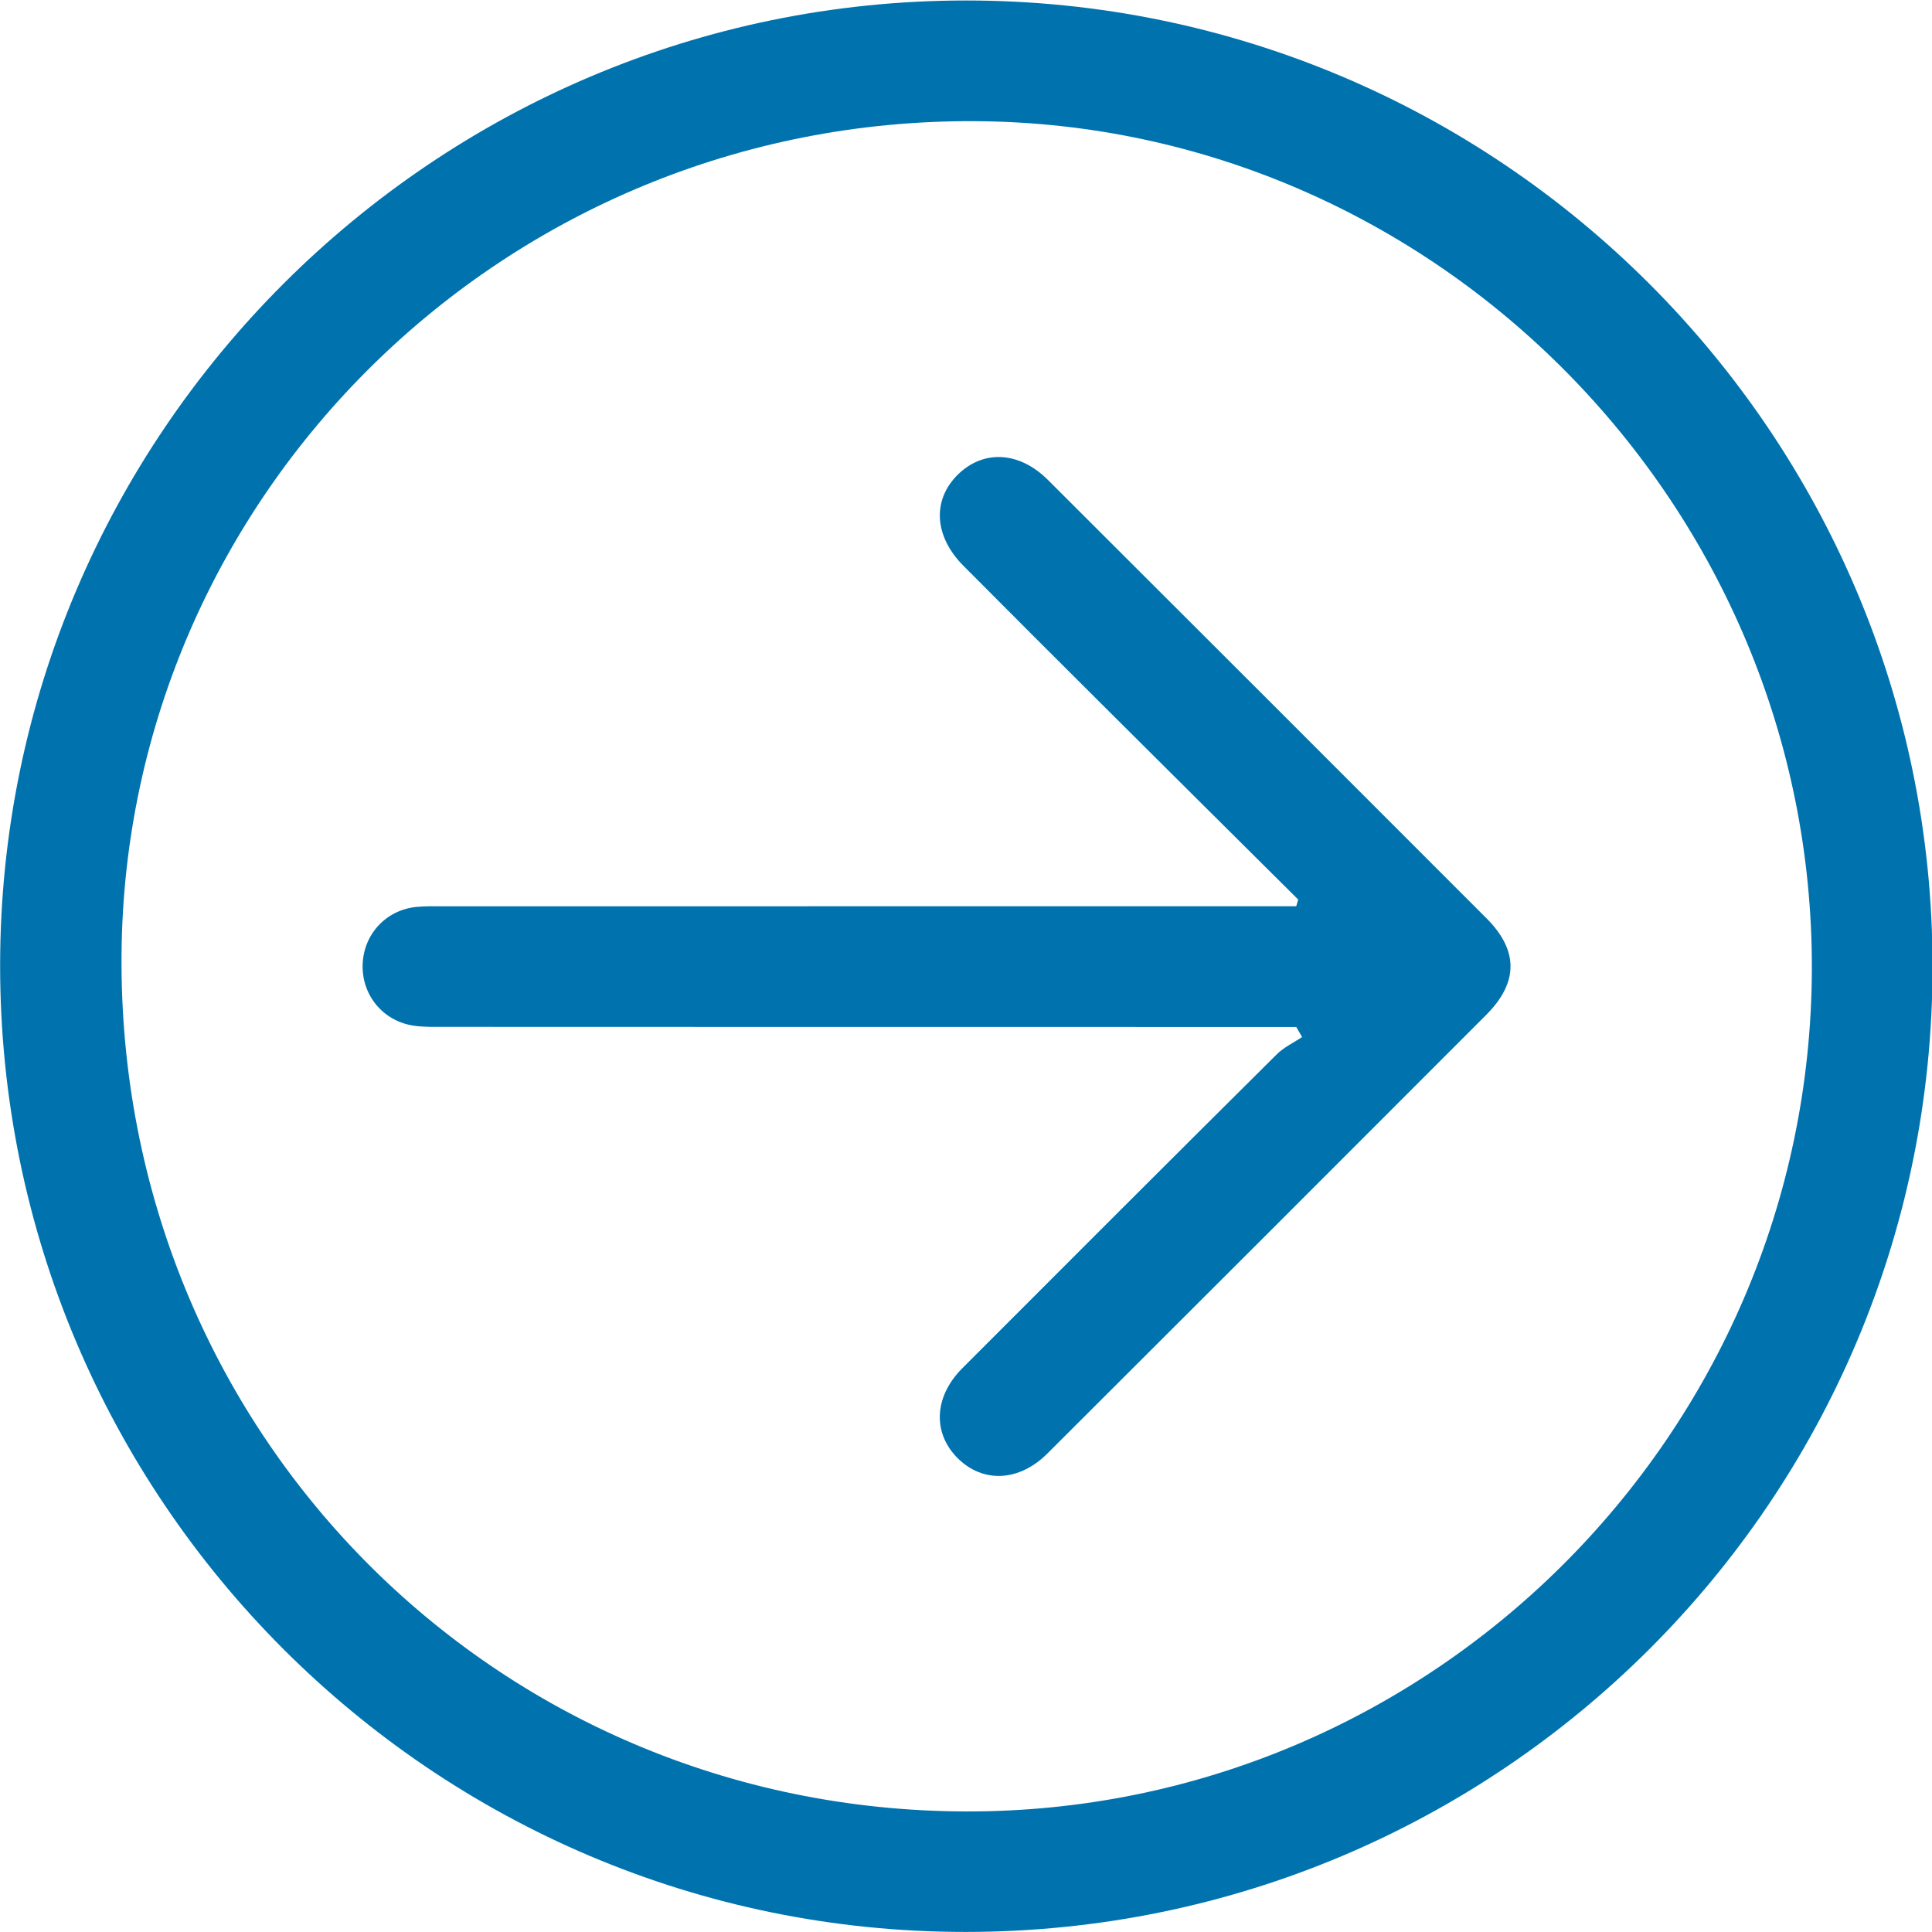
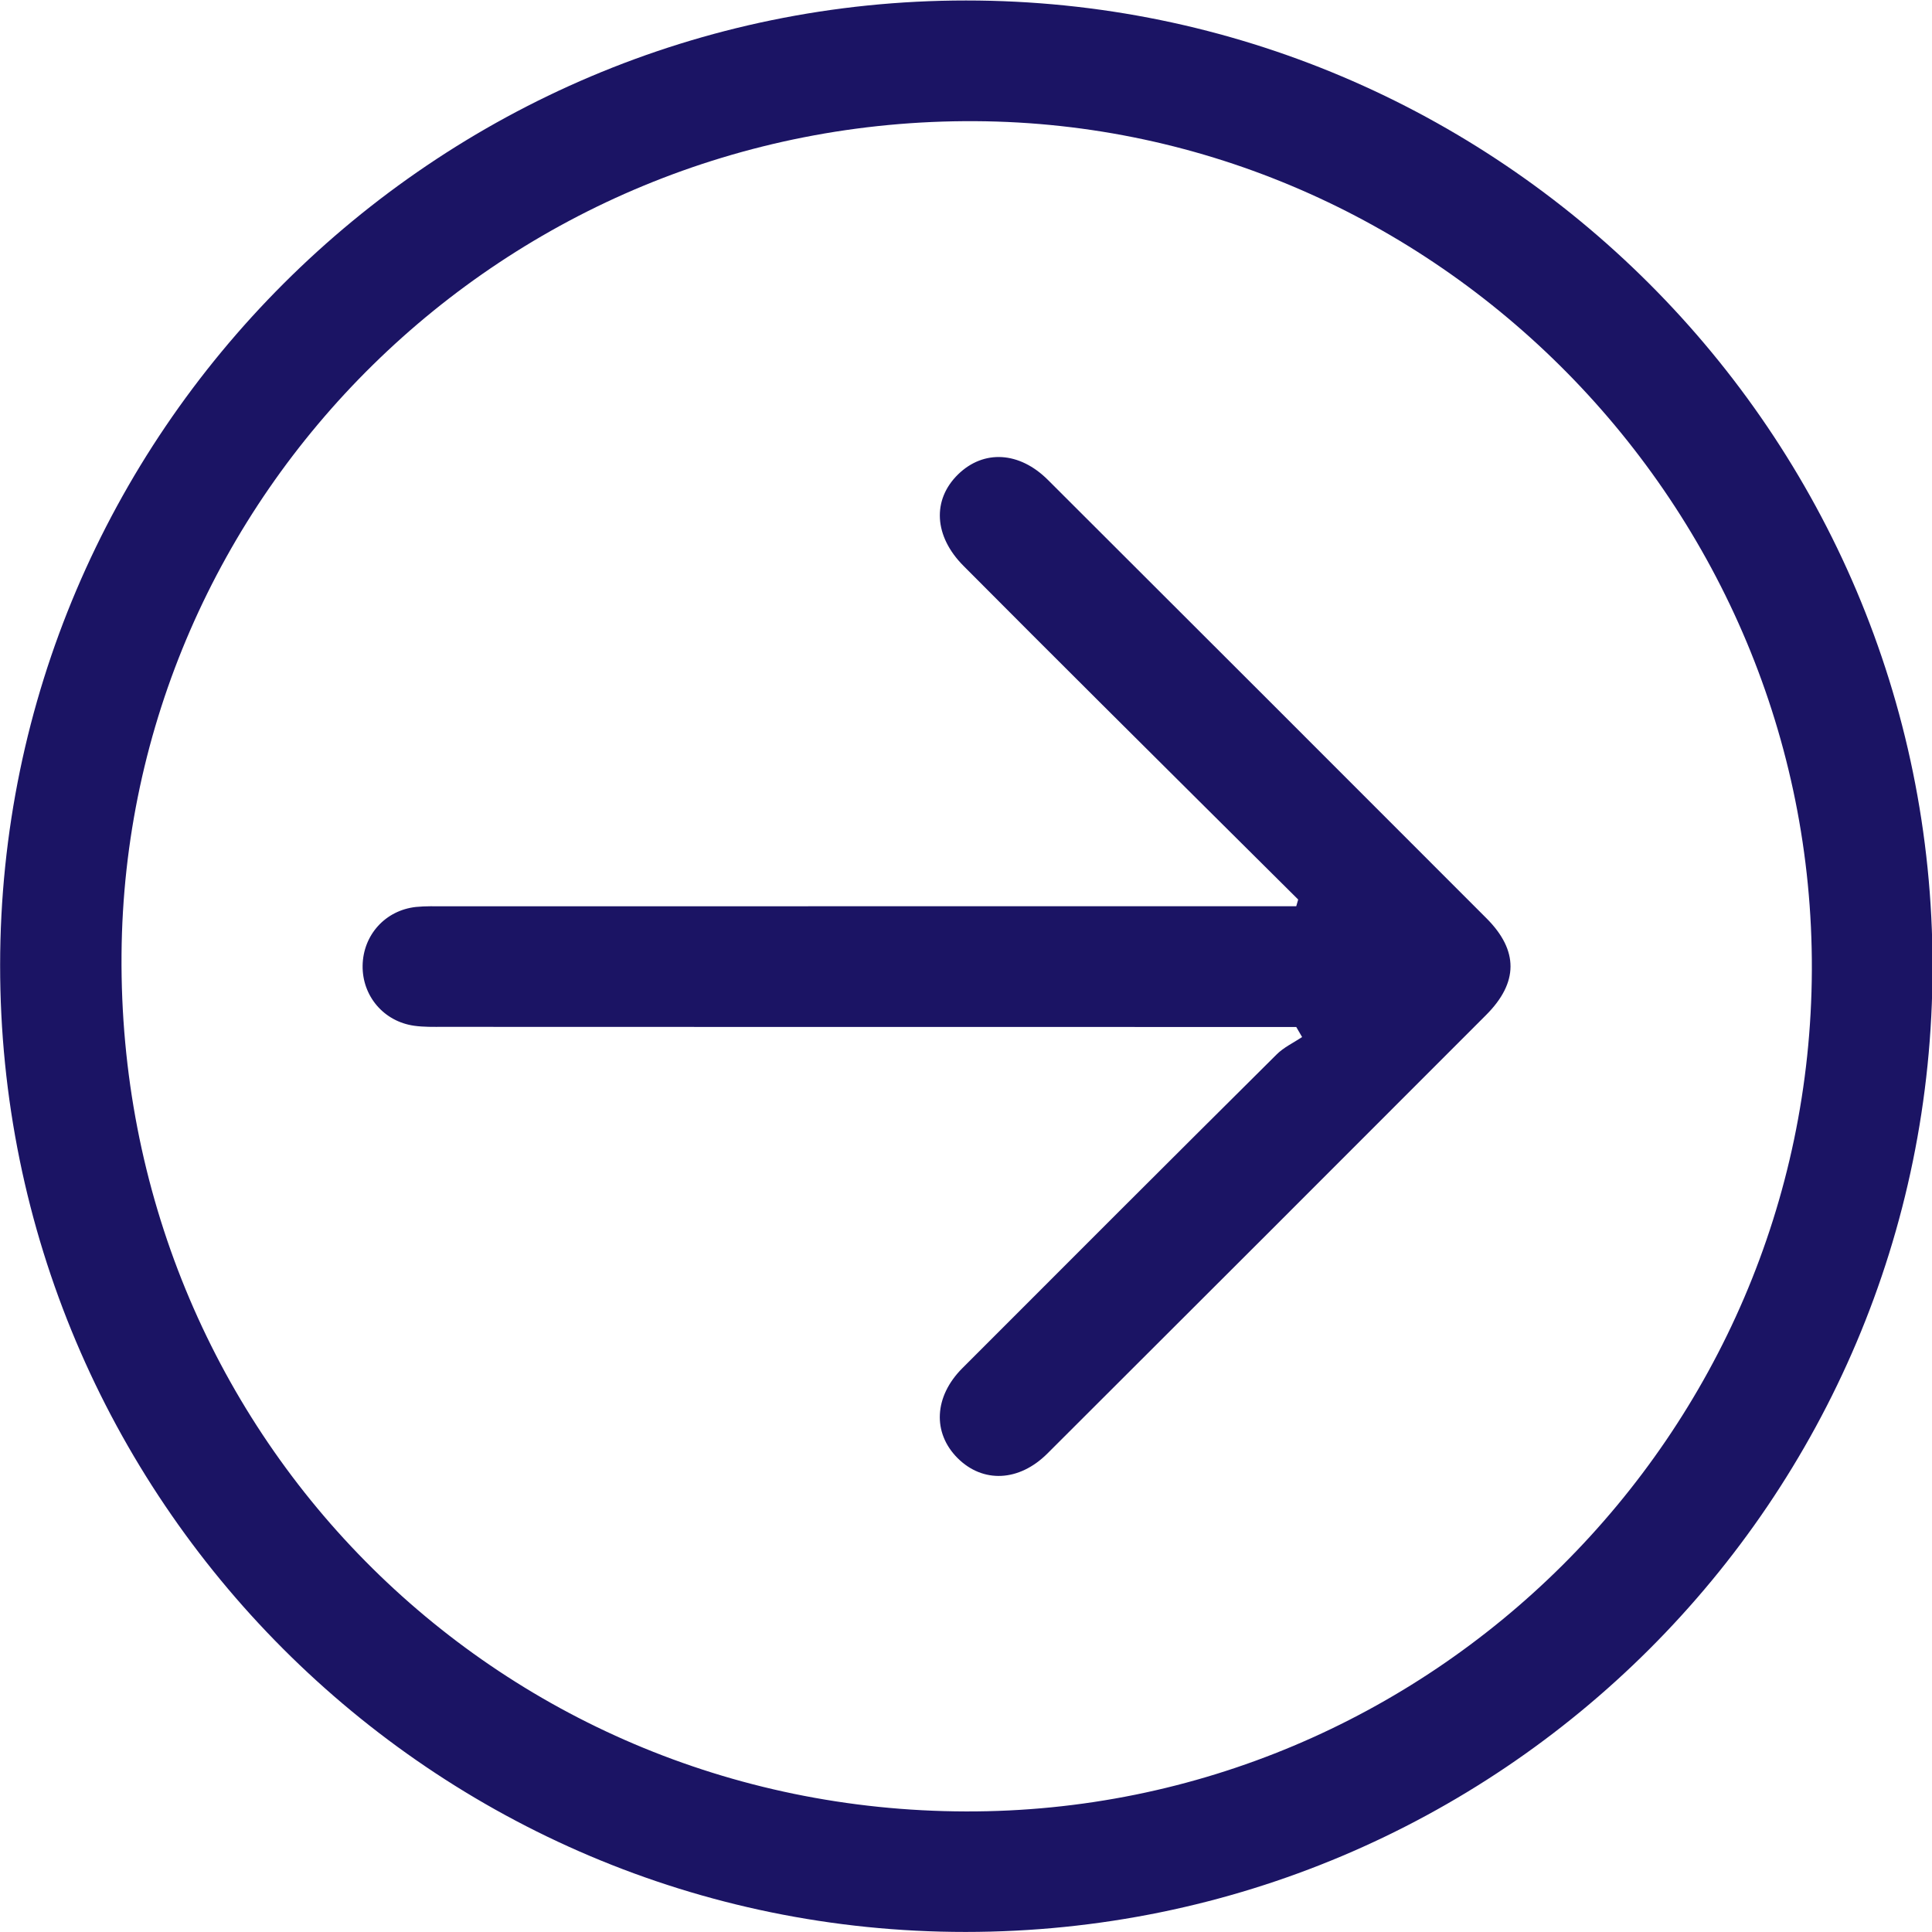
<svg xmlns="http://www.w3.org/2000/svg" width="32px" height="32px">
-   <path fill-rule="evenodd" fill="rgb(0, 115, 174)" d="M15.993,31.999 C7.167,32.002 -0.004,24.820 0.002,15.983 C0.007,7.182 7.190,0.009 16.000,0.008 C24.830,0.006 32.011,7.184 32.009,16.010 C32.007,24.842 24.840,31.997 15.993,31.999 ZM16.156,2.007 C8.349,1.961 2.072,8.209 2.013,15.809 C1.951,23.697 8.178,29.984 15.997,30.003 C23.686,30.023 29.981,23.763 30.010,16.067 C30.039,8.381 23.782,2.052 16.156,2.007 ZM17.348,24.075 C16.878,24.544 16.278,24.568 15.860,24.150 C15.443,23.732 15.470,23.132 15.939,22.662 C17.671,20.928 19.404,19.194 21.143,17.467 C21.262,17.347 21.424,17.272 21.567,17.177 C21.535,17.122 21.502,17.065 21.470,17.010 C21.306,17.010 21.141,17.010 20.977,17.010 C16.432,17.010 11.886,17.010 7.341,17.008 C7.181,17.008 7.019,17.012 6.862,16.990 C6.357,16.920 5.999,16.498 6.006,15.994 C6.014,15.487 6.381,15.078 6.889,15.022 C7.048,15.006 7.209,15.011 7.369,15.011 C11.927,15.010 16.486,15.010 21.045,15.010 C21.187,15.010 21.328,15.010 21.470,15.010 C21.481,14.973 21.492,14.937 21.502,14.899 C20.417,13.821 19.331,12.742 18.247,11.662 C17.482,10.900 16.719,10.137 15.958,9.372 C15.469,8.881 15.437,8.279 15.869,7.857 C16.292,7.445 16.884,7.476 17.358,7.950 C19.781,10.368 22.203,12.789 24.622,15.211 C25.154,15.744 25.151,16.275 24.614,16.812 C22.194,19.236 19.772,21.656 17.348,24.075 Z" />
+   <path fill-rule="evenodd" fill="rgb(27, 20, 100)" d="M15.993,31.999 C7.167,32.002 -0.004,24.820 0.002,15.983 C0.007,7.182 7.190,0.009 16.000,0.008 C24.830,0.006 32.011,7.184 32.009,16.010 C32.007,24.842 24.840,31.997 15.993,31.999 ZM16.156,2.007 C8.349,1.961 2.072,8.209 2.013,15.809 C1.951,23.697 8.178,29.984 15.997,30.003 C23.686,30.023 29.981,23.763 30.010,16.067 C30.039,8.381 23.782,2.052 16.156,2.007 ZM17.348,24.075 C16.878,24.544 16.278,24.568 15.860,24.150 C15.443,23.732 15.470,23.132 15.939,22.662 C17.671,20.928 19.404,19.194 21.143,17.467 C21.262,17.347 21.424,17.272 21.567,17.177 C21.535,17.122 21.502,17.065 21.470,17.010 C21.306,17.010 21.141,17.010 20.977,17.010 C16.432,17.010 11.886,17.010 7.341,17.008 C7.181,17.008 7.019,17.012 6.862,16.990 C6.357,16.920 5.999,16.498 6.006,15.994 C6.014,15.487 6.381,15.078 6.889,15.022 C7.048,15.006 7.209,15.011 7.369,15.011 C11.927,15.010 16.486,15.010 21.045,15.010 C21.187,15.010 21.328,15.010 21.470,15.010 C21.481,14.973 21.492,14.937 21.502,14.899 C20.417,13.821 19.331,12.742 18.247,11.662 C17.482,10.900 16.719,10.137 15.958,9.372 C15.469,8.881 15.437,8.279 15.869,7.857 C16.292,7.445 16.884,7.476 17.358,7.950 C19.781,10.368 22.203,12.789 24.622,15.211 C25.154,15.744 25.151,16.275 24.614,16.812 C22.194,19.236 19.772,21.656 17.348,24.075 Z" />
</svg>
